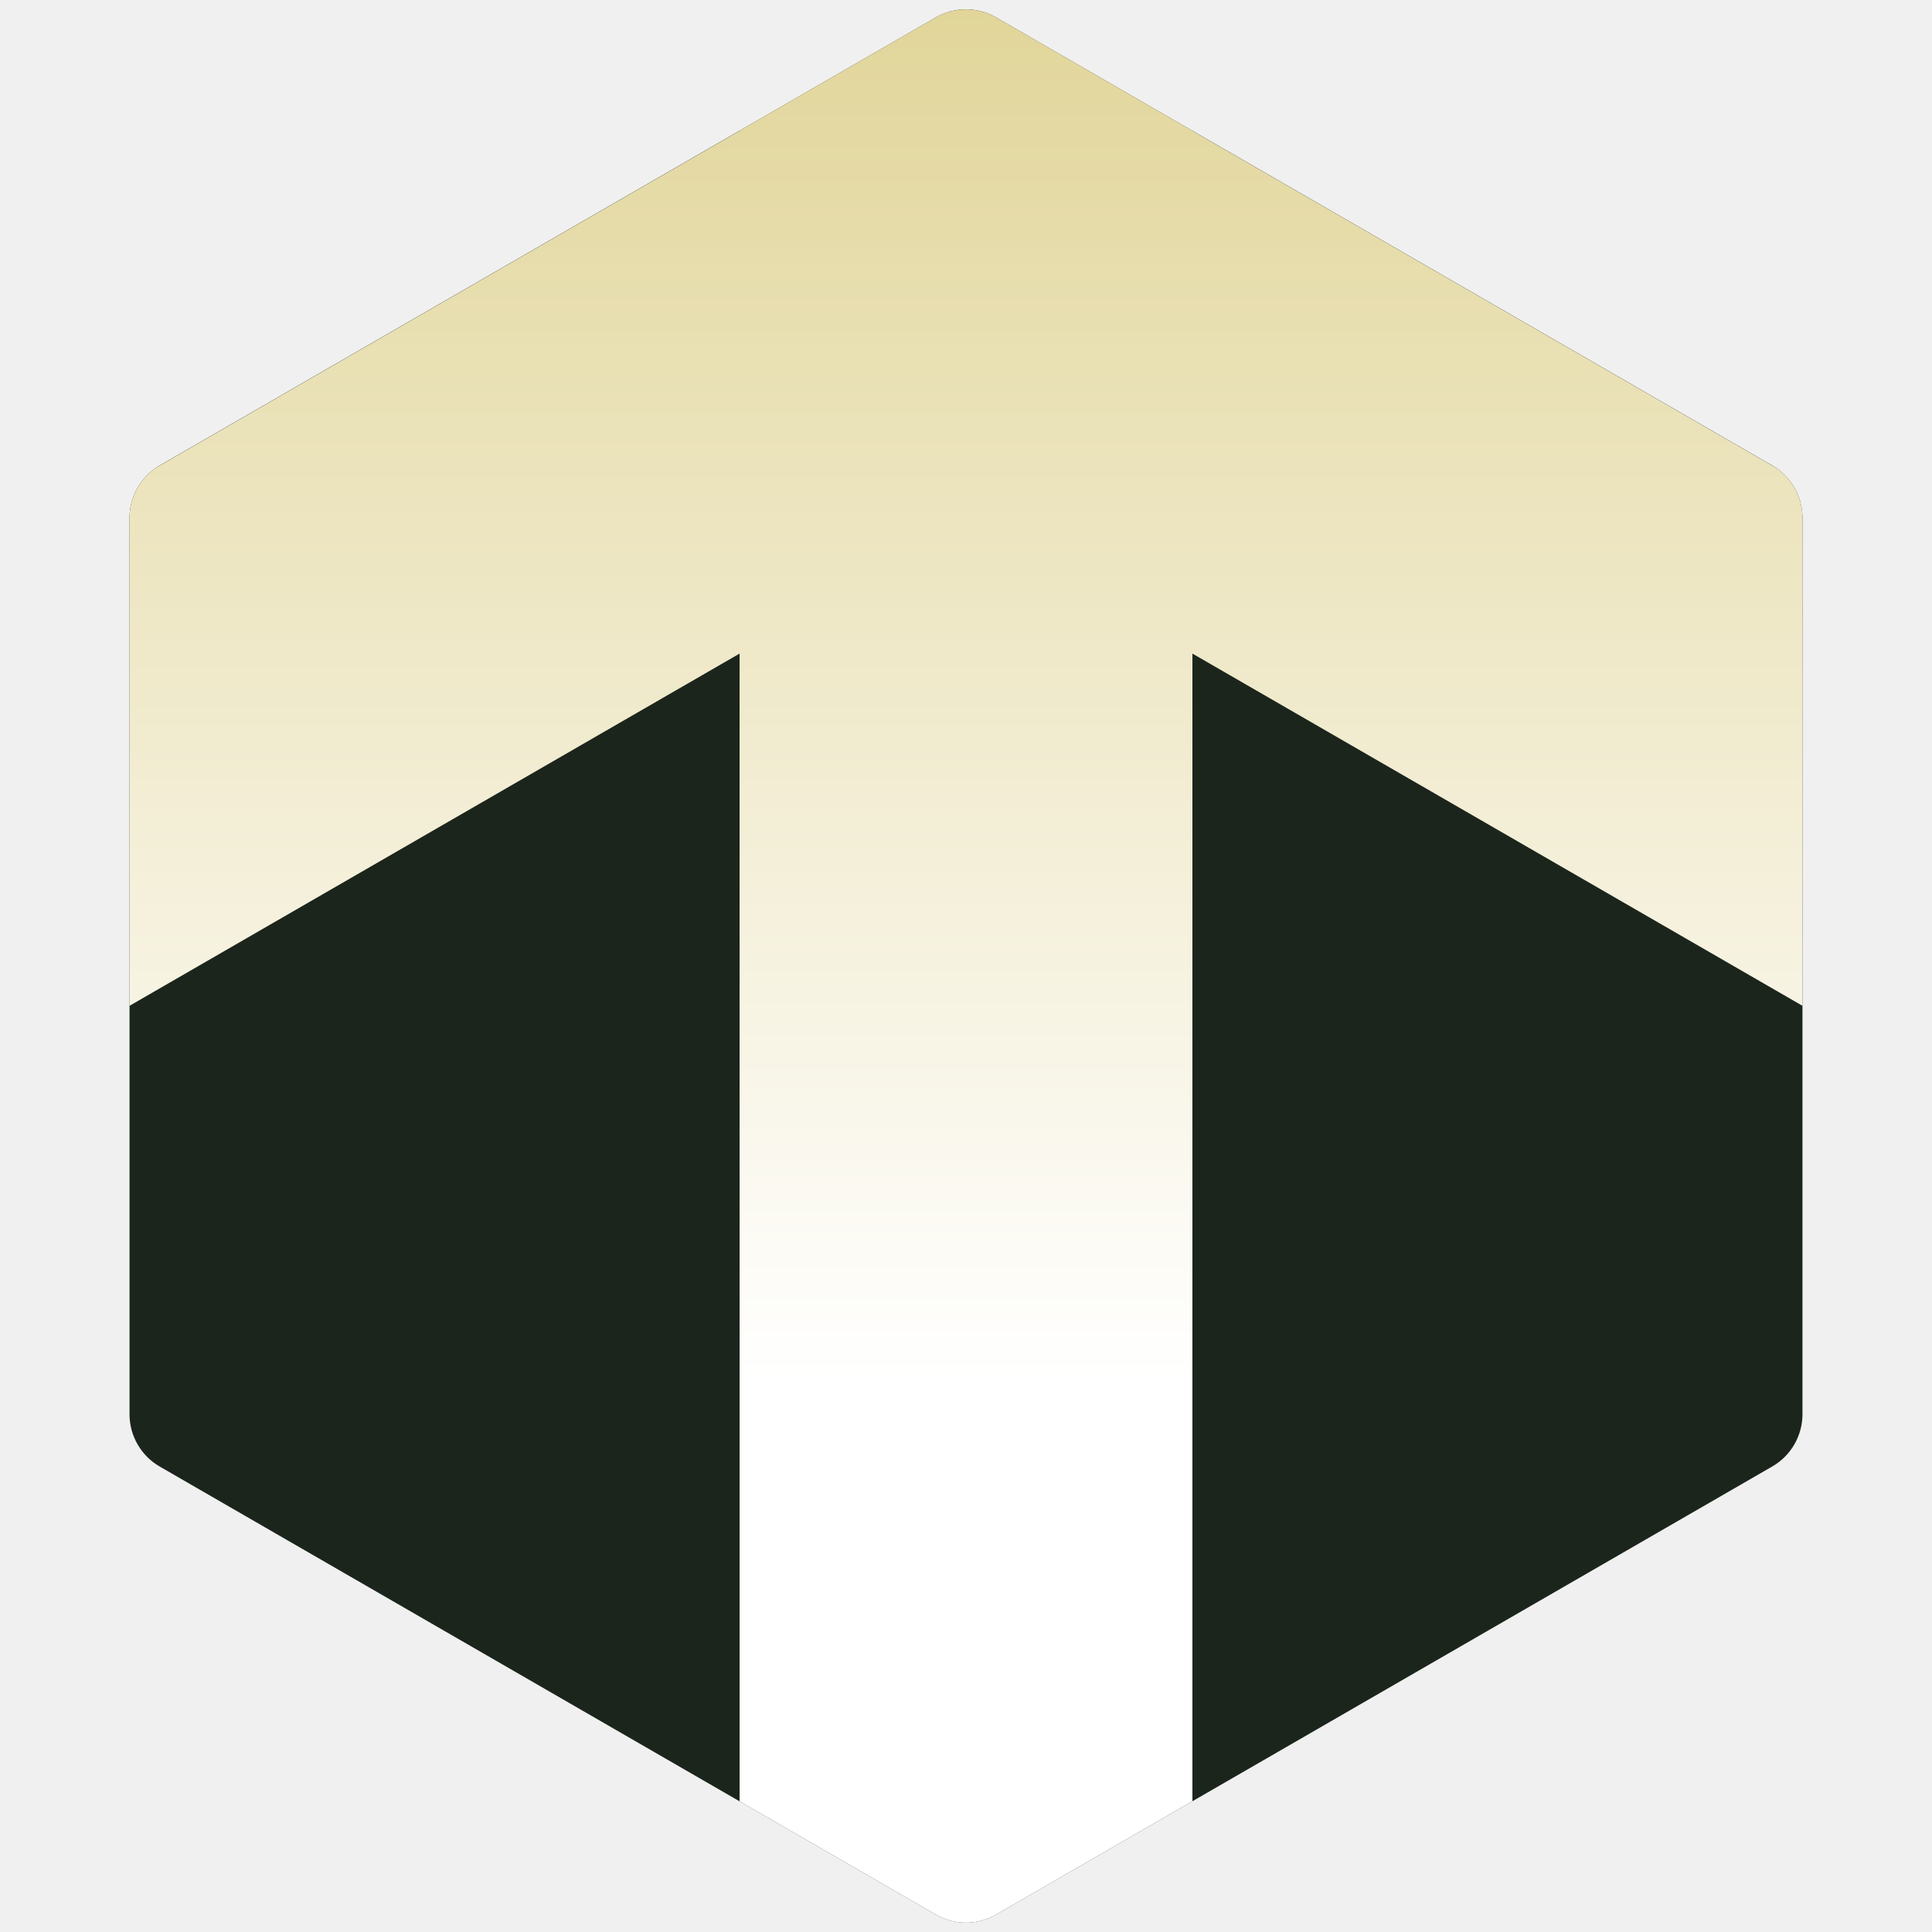
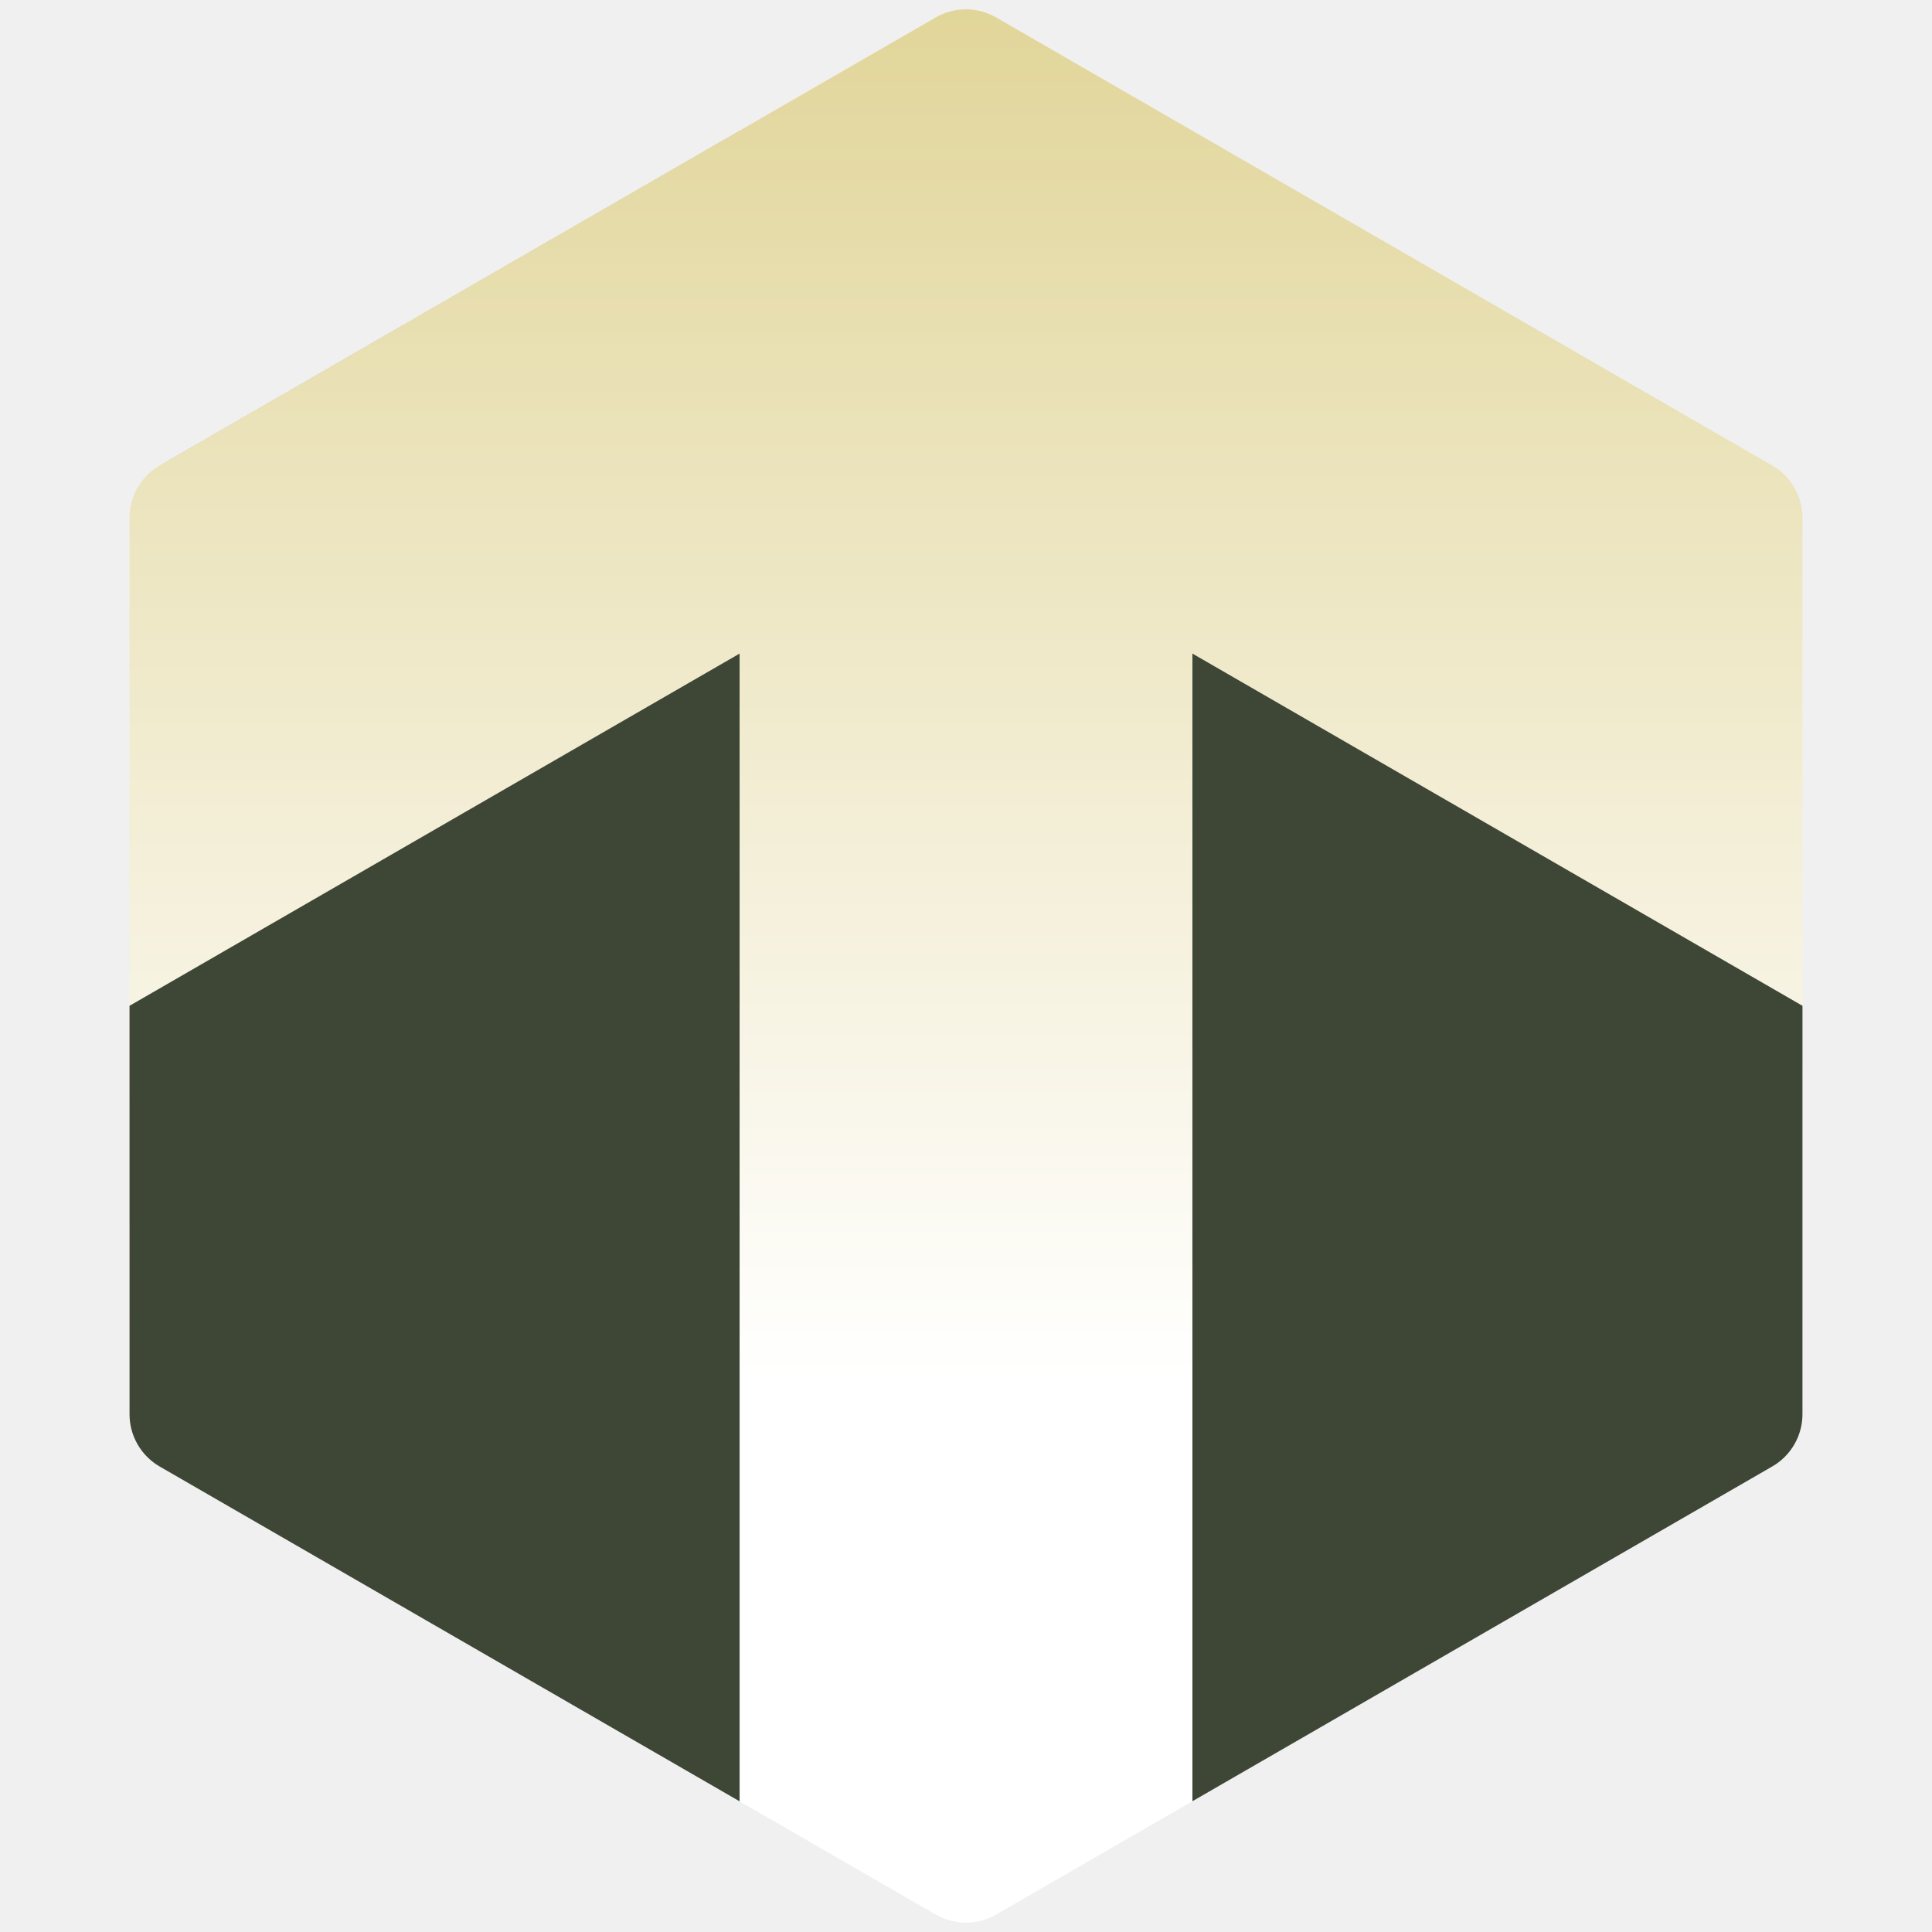
<svg xmlns="http://www.w3.org/2000/svg" width="256" height="256" fill="none">
-   <g clip-path="url(#a)">
-     <path fill="#1B251C" fill-rule="evenodd" d="M238.837 187.385a8 8 0 0 1-4 6.928l-102.846 59.378a8 8 0 0 1-8 0L21.163 194.325a8 8 0 0 1-4-6.928V68.607a8 8 0 0 1 4-6.929L123.99 2.309a8 8 0 0 1 8 0l102.846 59.378a8 8 0 0 1 4 6.928v118.77Z" clip-rule="evenodd" />
-     <mask id="b" width="222" height="254" x="17" y="1" maskUnits="userSpaceOnUse" style="mask-type:alpha">
-       <path fill="#fff" fill-rule="evenodd" d="M238.837 187.385a8 8 0 0 1-4 6.928l-102.846 59.378a8 8 0 0 1-8 0L21.163 194.325a8 8 0 0 1-4-6.928V68.607a8 8 0 0 1 4-6.929L123.99 2.309a8 8 0 0 1 8 0l102.846 59.378a8 8 0 0 1 4 6.928v118.77Z" clip-rule="evenodd" />
-     </mask>
-     <g mask="url(#b)">
-       <path fill="url(#c)" fill-rule="evenodd" d="M158 0H98v17.32L-93.702 128l30 51.962L98 86.602V256h60V86.603l161.703 93.359 30-51.962L158 17.32V0Z" clip-rule="evenodd" />
-     </g>
-   </g>
+   <path fill="url(#a)" fill-rule="evenodd" d="M238.837 187.385a8 8 0 0 1-4 6.928l-102.846 59.378a8 8 0 0 1-8 0L21.163 194.325a8 8 0 0 1-4-6.928V68.607a8 8 0 0 1 4-6.929L123.99 2.309a8 8 0 0 1 8 0l102.846 59.378a8 8 0 0 1 4 6.928v118.77Z" clip-rule="evenodd" />
+   <path fill="#3E4636" d="M98 17.316 21.163 61.678a8.122 8.122 0 0 0-.216.129L98 17.32v-.005ZM17.163 133.274v54.123a8 8 0 0 0 4 6.928L98 238.685V86.603l-80.837 46.671ZM158 238.674V86.602l80.837 46.672v54.111a8 8 0 0 1-4 6.928L158 238.674Z" />
  <defs>
-     <linearGradient id="c" x1="128" x2="128" y1="0" y2="256" gradientUnits="userSpaceOnUse">
+     <linearGradient id="a" x1="128" x2="128" y1="0" y2="256" gradientUnits="userSpaceOnUse">
      <stop stop-color="#E1D599" />
      <stop offset=".715" stop-color="#fff" />
    </linearGradient>
-     <clipPath id="a">
-       <path fill="#fff" d="M0 0h256v256H0z" />
-     </clipPath>
  </defs>
</svg>
